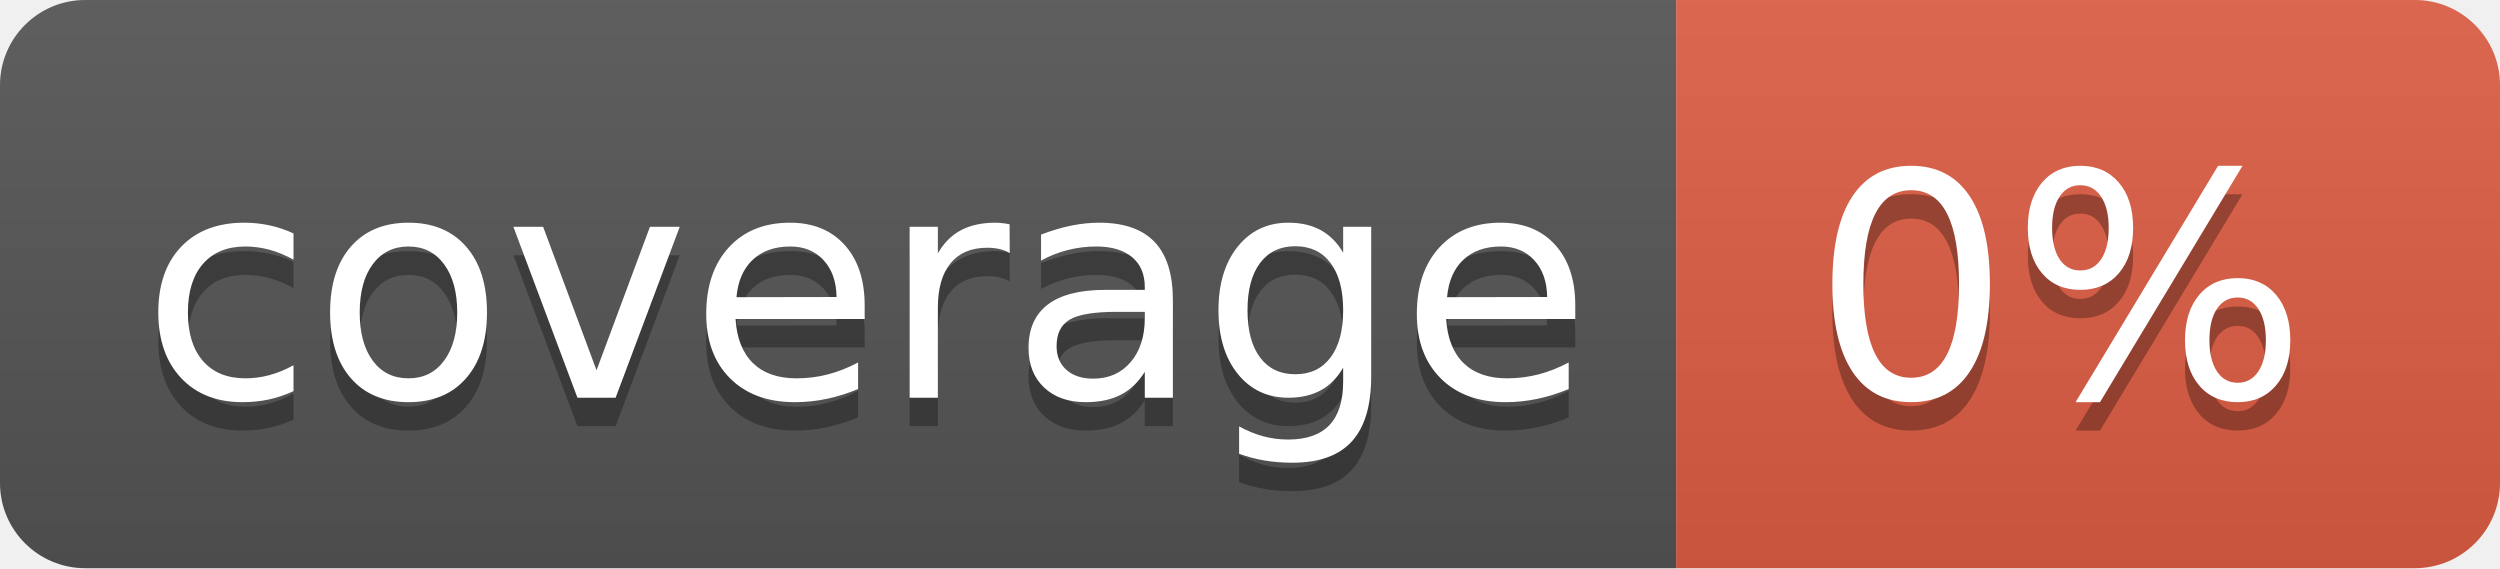
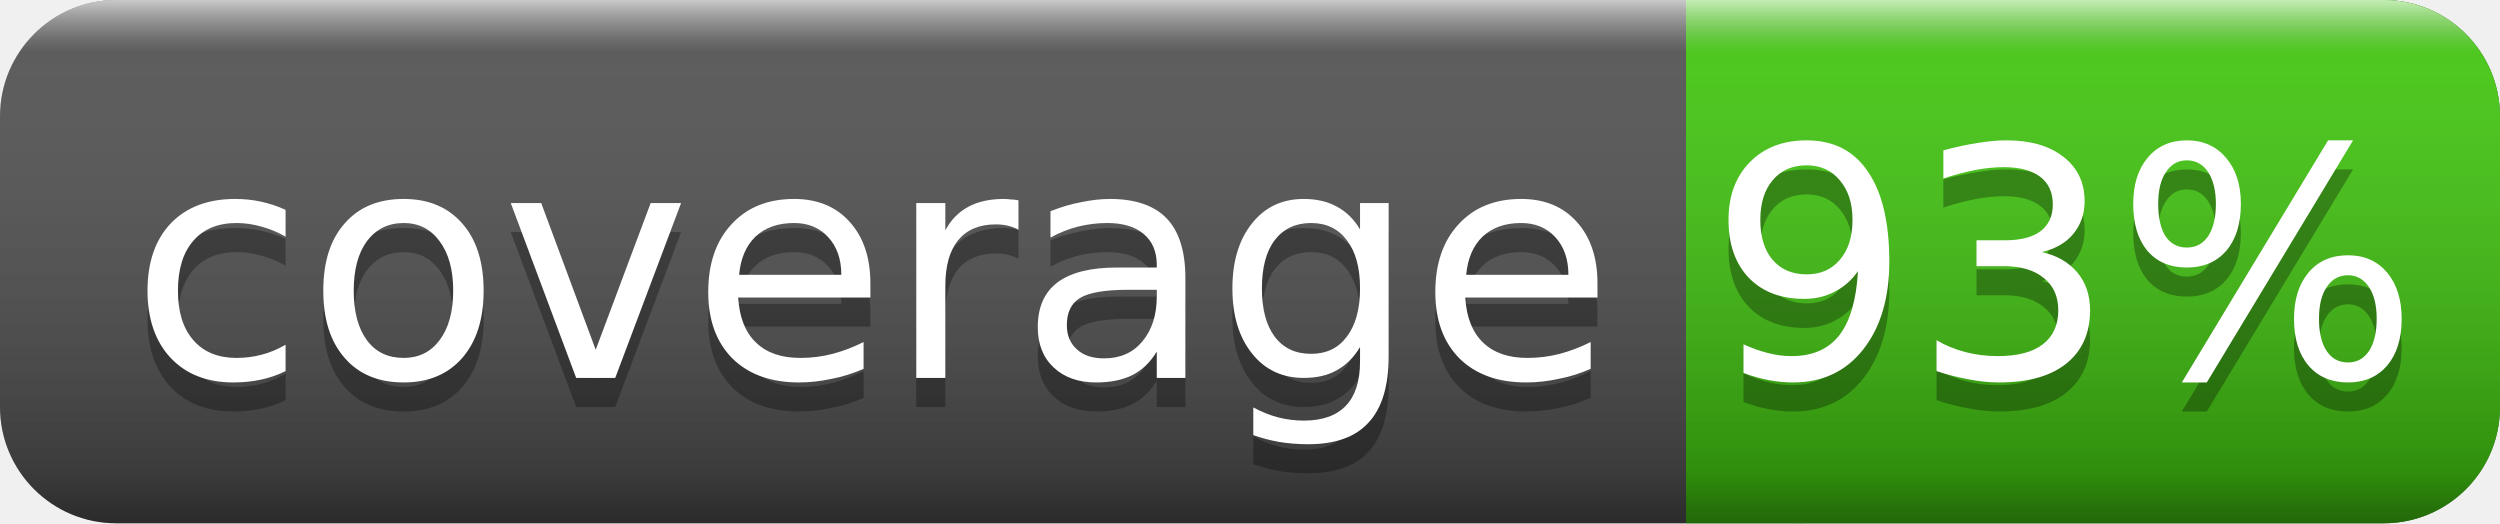
- <svg xmlns="http://www.w3.org/2000/svg" width="88" height="20">
-   <linearGradient id="b" x2="0" y2="100%">
-     <stop offset="0" stop-color="#bbb" stop-opacity=".1" />
-     <stop offset="1" stop-opacity=".1" />
+ <svg xmlns="http://www.w3.org/2000/svg" width="86" height="18">
+   <linearGradient id="smooth" x2="0" y2="100%">
+     <stop offset="0" stop-color="#fff" stop-opacity=".7" />
+     <stop offset=".1" stop-color="#aaa" stop-opacity=".1" />
+     <stop offset=".9" stop-color="#000" stop-opacity=".3" />
+     <stop offset="1" stop-color="#000" stop-opacity=".5" />
  </linearGradient>
-   <clipPath id="a">
-     <rect width="88" height="20" rx="3" fill="#fff" />
-   </clipPath>
-   <g clip-path="url(#a)">
-     <path fill="#555" d="M0 0h59v20H0z" />
-     <path fill="#e05d44" d="M59 0h29v20H59z" />
-     <path fill="url(#b)" d="M0 0h88v20H0z" />
-   </g>
-   <g fill="#fff" text-anchor="middle" font-family="DejaVu Sans,Verdana,Geneva,sans-serif" font-size="110">
-     <text x="305" y="150" fill="#010101" fill-opacity=".3" transform="scale(.1)" textLength="490">coverage</text>
-     <text x="305" y="140" transform="scale(.1)" textLength="490">coverage</text>
-     <text x="725" y="150" fill="#010101" fill-opacity=".3" transform="scale(.1)" textLength="190">0%</text>
-     <text x="725" y="140" transform="scale(.1)" textLength="190">0%</text>
+   <rect rx="4" width="86" height="18" fill="#555" />
+   <rect rx="4" x="58" width="28" height="18" fill="#4c1" />
+   <rect x="58" width="4" height="18" fill="#4c1" />
+   <rect rx="4" width="86" height="18" fill="url(#smooth)" />
+   <g fill="#fff" text-anchor="middle" font-family="DejaVu Sans,Verdana,Geneva,sans-serif" font-size="11">
+     <text x="30" y="14" fill="#010101" fill-opacity=".3">coverage</text>
+     <text x="30" y="13">coverage</text>
+     <text x="71" y="14" fill="#010101" fill-opacity=".3">93%</text>
+     <text x="71" y="13">93%</text>
  </g>
</svg>
